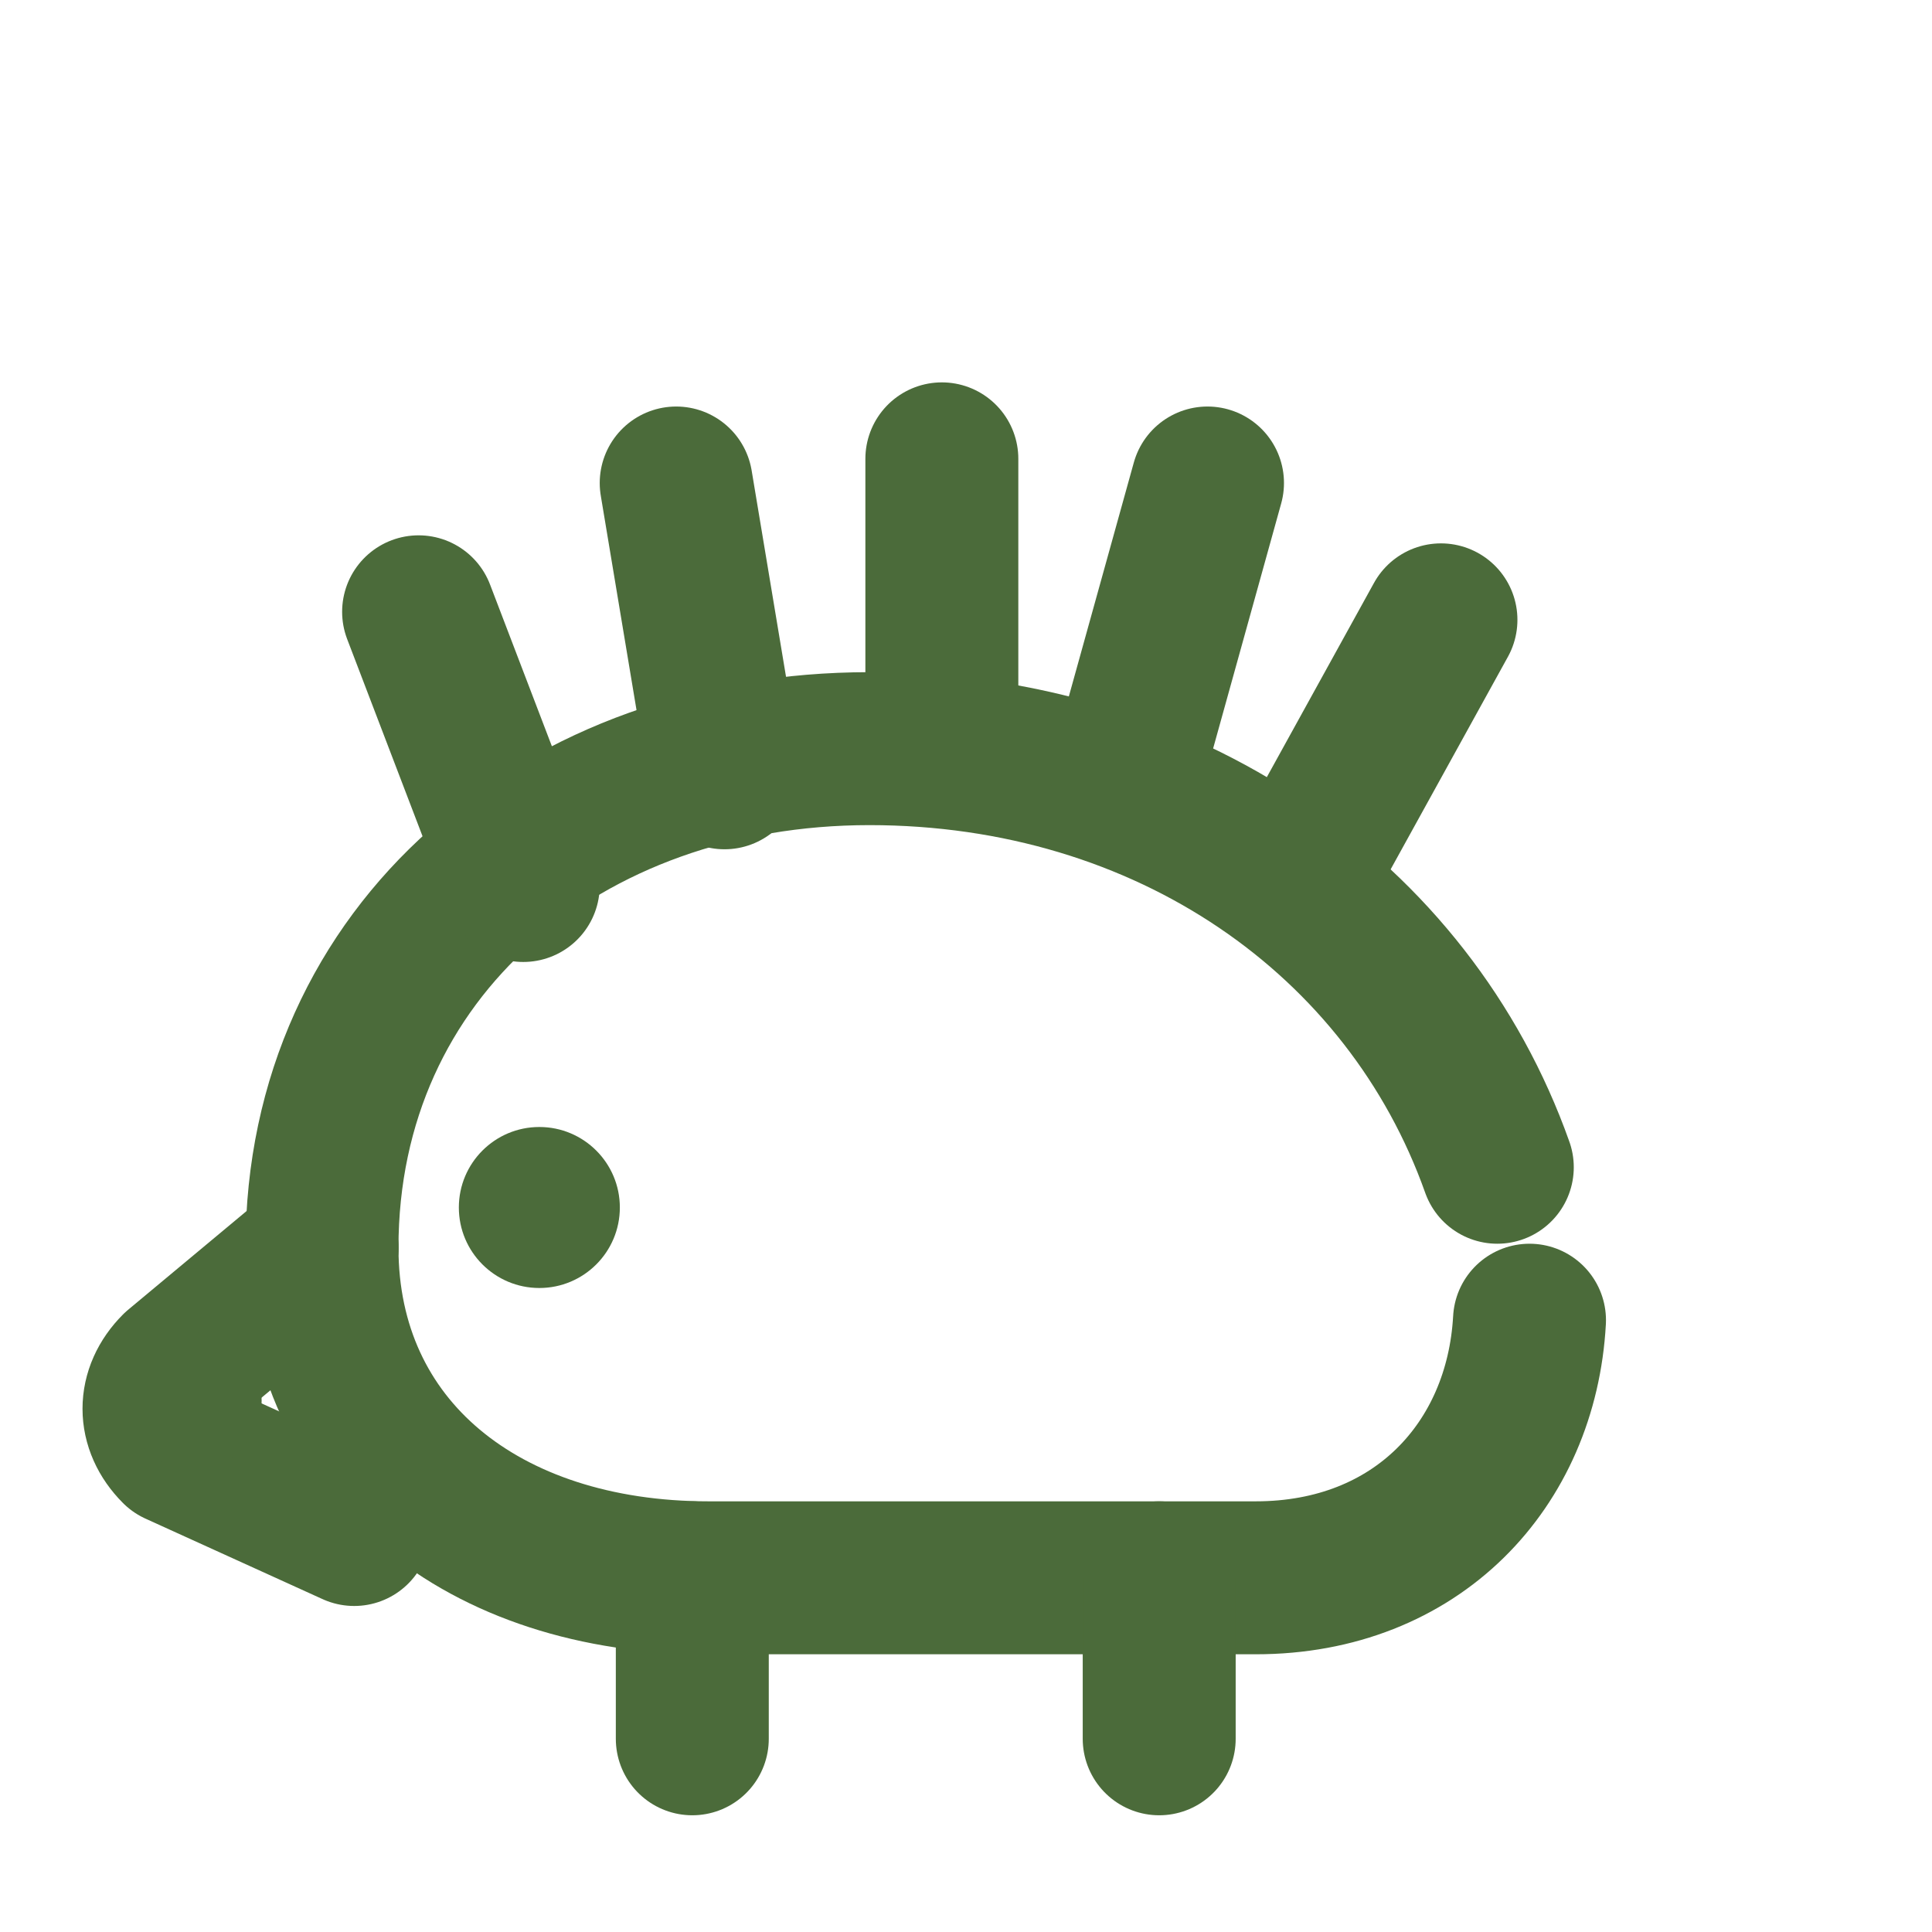
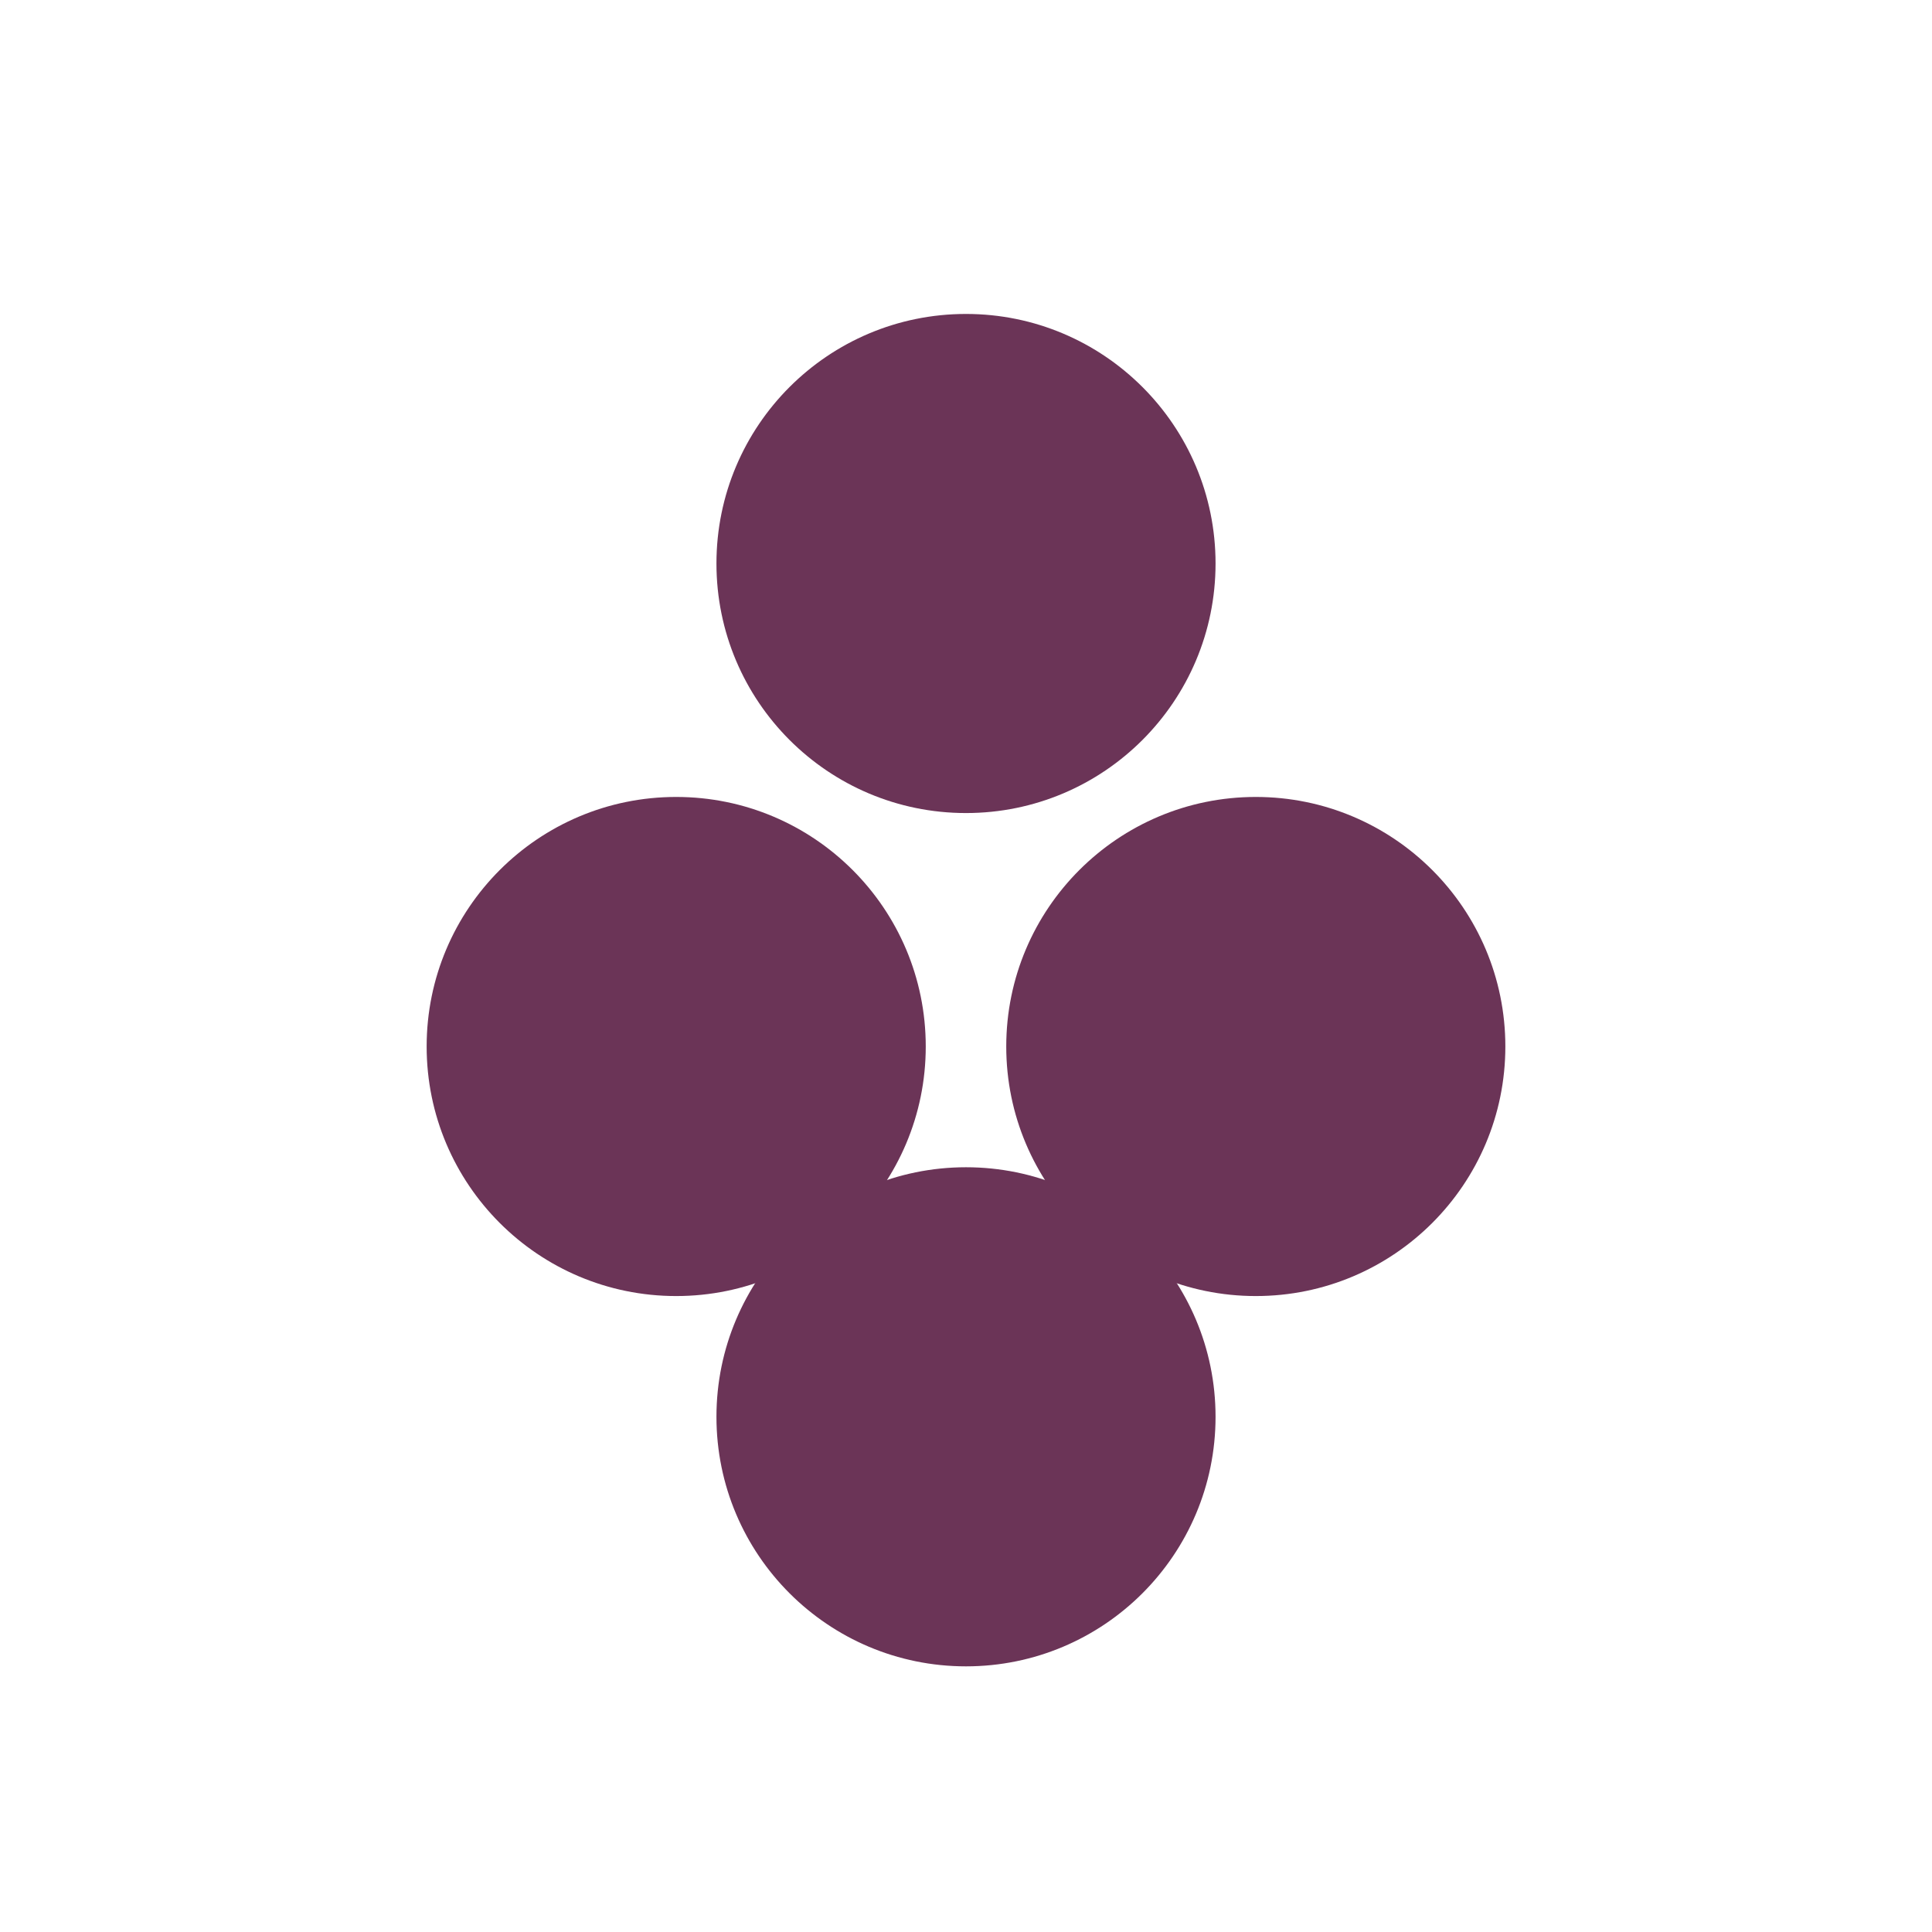
- <svg xmlns="http://www.w3.org/2000/svg" viewBox="0 0 24 24" fill="none" stroke="#4b6b3a" stroke-width="1.9" stroke-linecap="round" stroke-linejoin="round">
-   <path d="M4 15.5C4 11.8 7 9.3 10.8 9.3c3.7 0 6.7 2.1 7.8 5.2" />
-   <path d="M4 15.5c0 2.5 2 4.1 4.8 4.1h6.8c2 0 3.3-1.4 3.4-3.2" />
-   <path d="M4 15.5 2.2 17c-.3.3-.3.7 0 1l2.2 1" />
-   <path d="M6.5 11 5.2 7.6M9 9.6 8.4 6M11.7 9.3v-3.6M14 9.6 15 6M16.3 10.6 17.9 7.7" />
-   <circle cx="2.4" cy="17.4" r=".85" fill="#4b6b3a" stroke="none" />
-   <circle cx="6.7" cy="15" r="1" fill="#4b6b3a" stroke="none" />
-   <path d="M8.6 19.6v2M14.4 19.6v2" />
+ <svg xmlns="http://www.w3.org/2000/svg" viewBox="0 0 24 24">
+   <circle cx="12" cy="7" r="3.1" fill="#6b3457" />
+   <circle cx="8.4" cy="13" r="3.1" fill="#6b3457" />
+   <circle cx="15.6" cy="13" r="3.1" fill="#6b3457" />
+   <circle cx="12" cy="17.6" r="3.1" fill="#6b3457" />
</svg>
